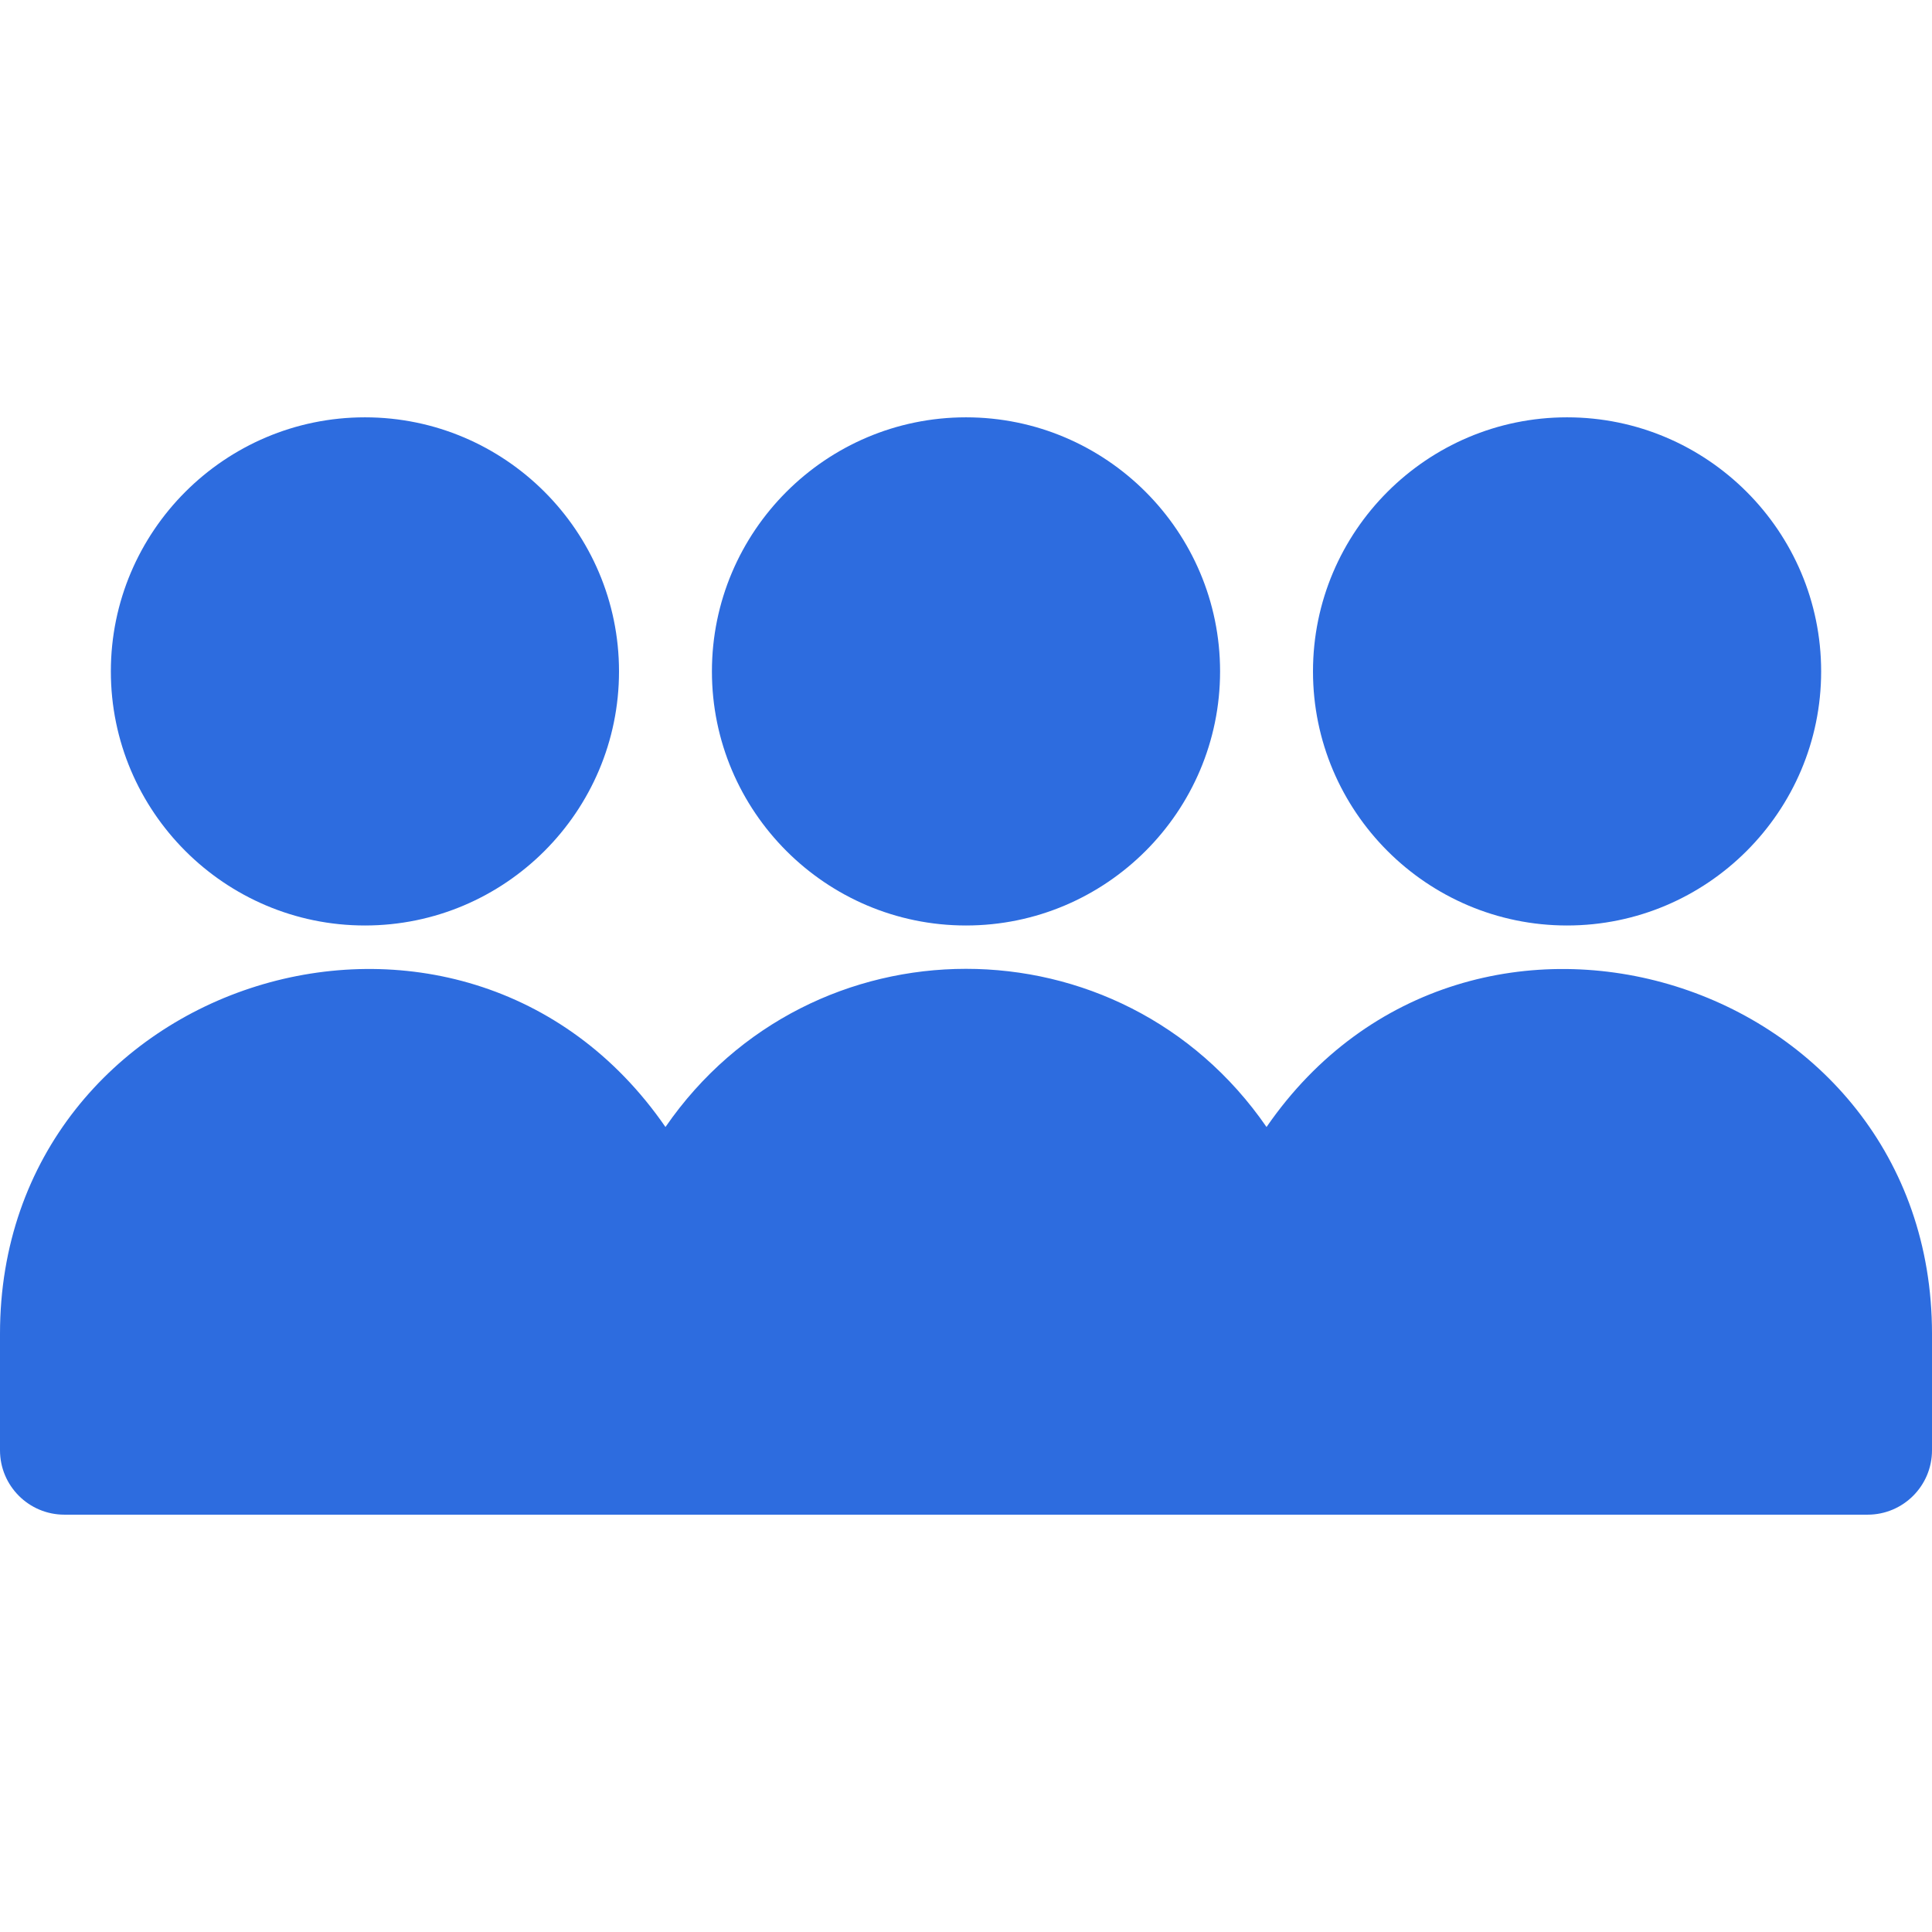
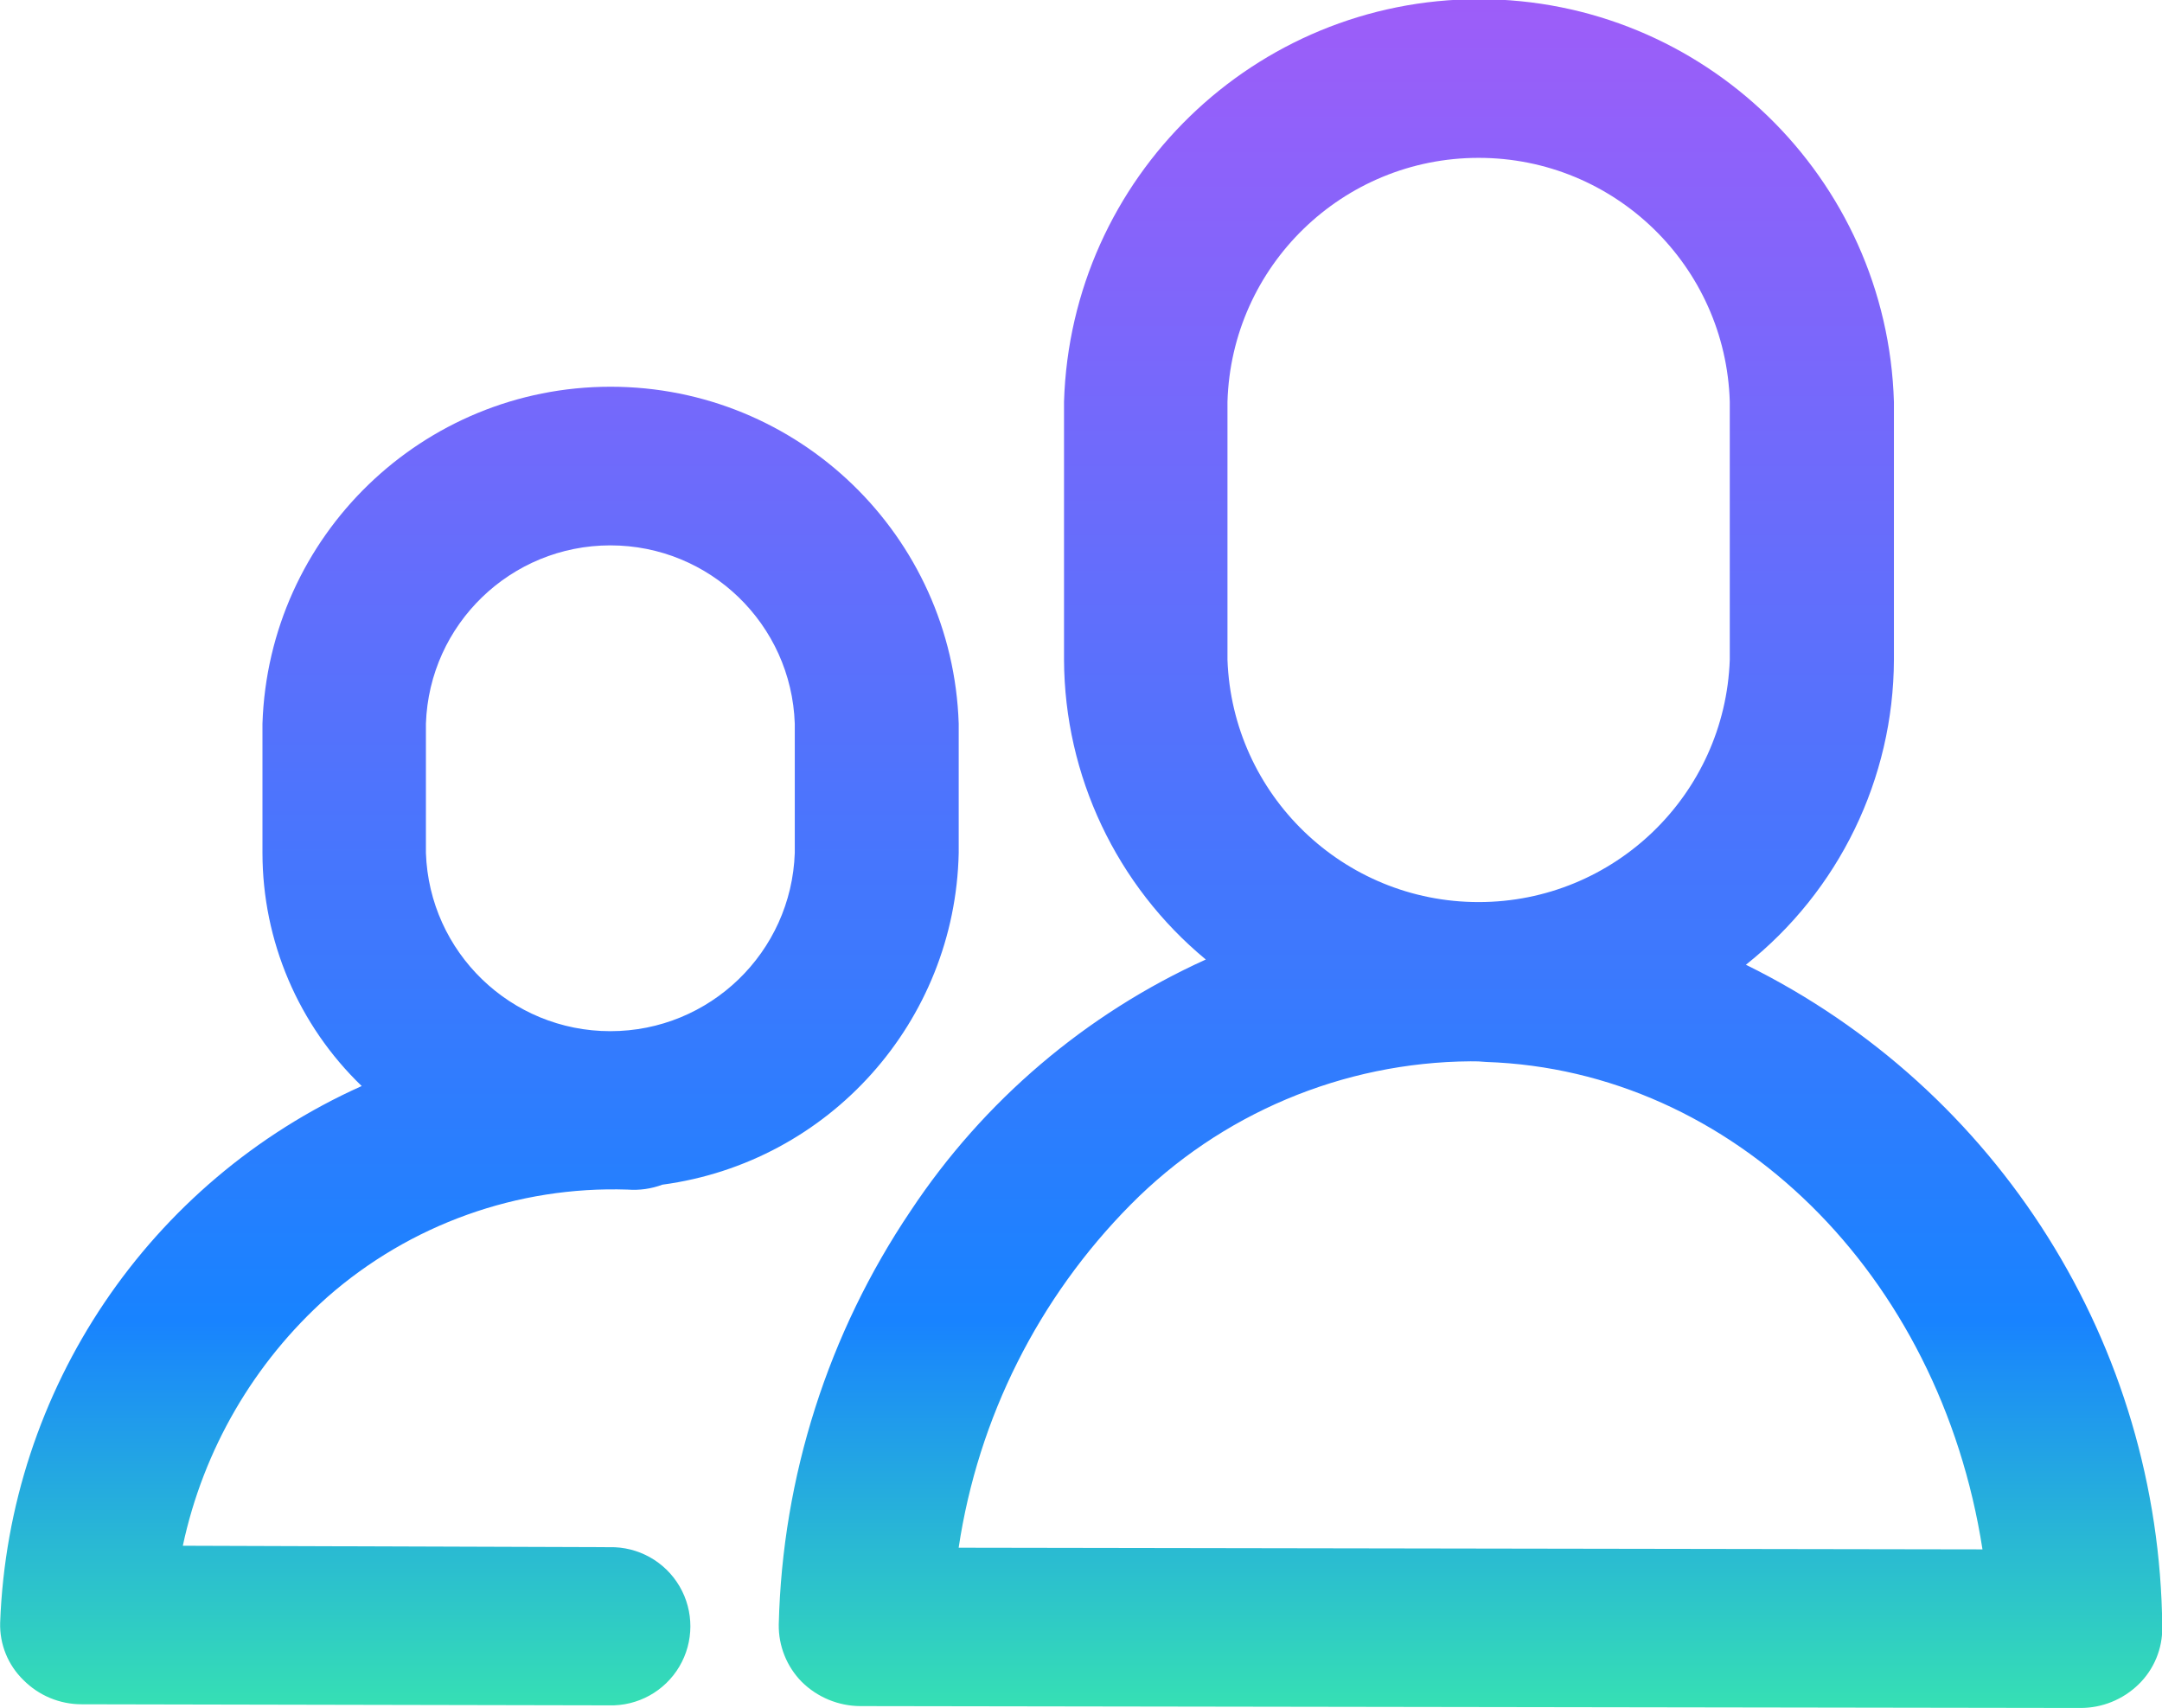
- <svg xmlns="http://www.w3.org/2000/svg" id="SvgjsSvg1001" width="288" height="288" version="1.1">
-   <defs id="SvgjsDefs1002" />
-   <g id="SvgjsG1008">
-     <svg enable-background="new 0 0 512 512" viewBox="0 0 512 512" width="288" height="288">
-       <path d="M96.711 245.262c37.127 0 67.333-30.206 67.333-67.333 0-37.127-30.206-67.333-67.333-67.333s-67.333 30.205-67.333 67.333C29.379 215.056 59.584 245.262 96.711 245.262zM256 245.262c37.127 0 67.333-30.206 67.333-67.333 0-37.127-30.206-67.333-67.333-67.333-37.127 0-67.333 30.205-67.333 67.333C188.667 215.056 218.873 245.262 256 245.262zM415.289 245.262c37.127 0 67.333-30.206 67.333-67.333 0-37.127-30.206-67.333-67.333-67.333s-67.333 30.205-67.333 67.333C347.956 215.056 378.162 245.262 415.289 245.262z" fill="#2d6cdf" class="color000 svgShape" />
-       <path d="M335.644,298.668c-38.588-55.933-120.761-55.844-159.289,0C122.534,220.656,0,258.922,0,353.444v30.893     c0,9.425,7.641,17.067,17.067,17.067c8.71,0,468.095,0,477.867,0c9.425,0,17.067-7.641,17.067-17.067v-30.893     C512,258.922,389.452,220.675,335.644,298.668z" fill="#2d6cdf" class="color000 svgShape" />
-     </svg>
-   </g>
+ <svg xmlns="http://www.w3.org/2000/svg" width="40.502" height="31.996" viewBox="0 0 40.502 31.996">
+   <defs>
+     <linearGradient id="linear-gradient" x1="0.5" x2="0.5" y2="1" gradientUnits="objectBoundingBox">
+       <stop offset="0" stop-color="#9e5df9" />
+       <stop offset="0.772" stop-color="#1883ff" />
+       <stop offset="1" stop-color="#36e1b3" />
+     </linearGradient>
+   </defs>
+   <path id="Union_3" data-name="Union 3" d="M20931.117,9385.962a1.571,1.571,0,0,1-1.1-.455,1.5,1.5,0,0,1-.43-1.076,14.492,14.492,0,0,1,2.473-7.75,13.132,13.132,0,0,1,5.527-4.705,7.329,7.329,0,0,1-2.656-5.615v-4.832a7.777,7.777,0,0,1,15.547,0v4.832a7.325,7.325,0,0,1-2.773,5.713,13.977,13.977,0,0,1,7.8,12.406,1.465,1.465,0,0,1-.445,1.076,1.556,1.556,0,0,1-1.09.441Zm5.063-9.395a11.574,11.574,0,0,0-3.223,6.428l19.18.031c-.8-5.16-4.672-8.977-9.3-9.131a2.385,2.385,0,0,0-.289-.012A9.048,9.048,0,0,0,20936.18,9376.567Zm1.813-15.039v4.832a4.708,4.708,0,0,0,9.41,0v-4.832a4.707,4.707,0,0,0-9.41,0Zm-21.465,24.4a1.534,1.534,0,0,1-1.09-.453,1.439,1.439,0,0,1-.437-1.076,11.483,11.483,0,0,1,6.773-10.053,6.065,6.065,0,0,1-1.859-4.367v-2.422a6.525,6.525,0,0,1,13.043,0v2.422a6.406,6.406,0,0,1-5.551,6.215,1.532,1.532,0,0,1-.652.092,8.116,8.116,0,0,0-5.625,2.014,8.659,8.659,0,0,0-2.707,4.658l7.992.027a1.482,1.482,0,1,1-.008,2.963Zm6.449-18.371v2.422a3.457,3.457,0,0,0,6.91,0v-2.422a3.457,3.457,0,0,0-6.91,0Z" transform="translate(-20914.998 -9354.001)" fill="url(#linear-gradient)" />
</svg>
